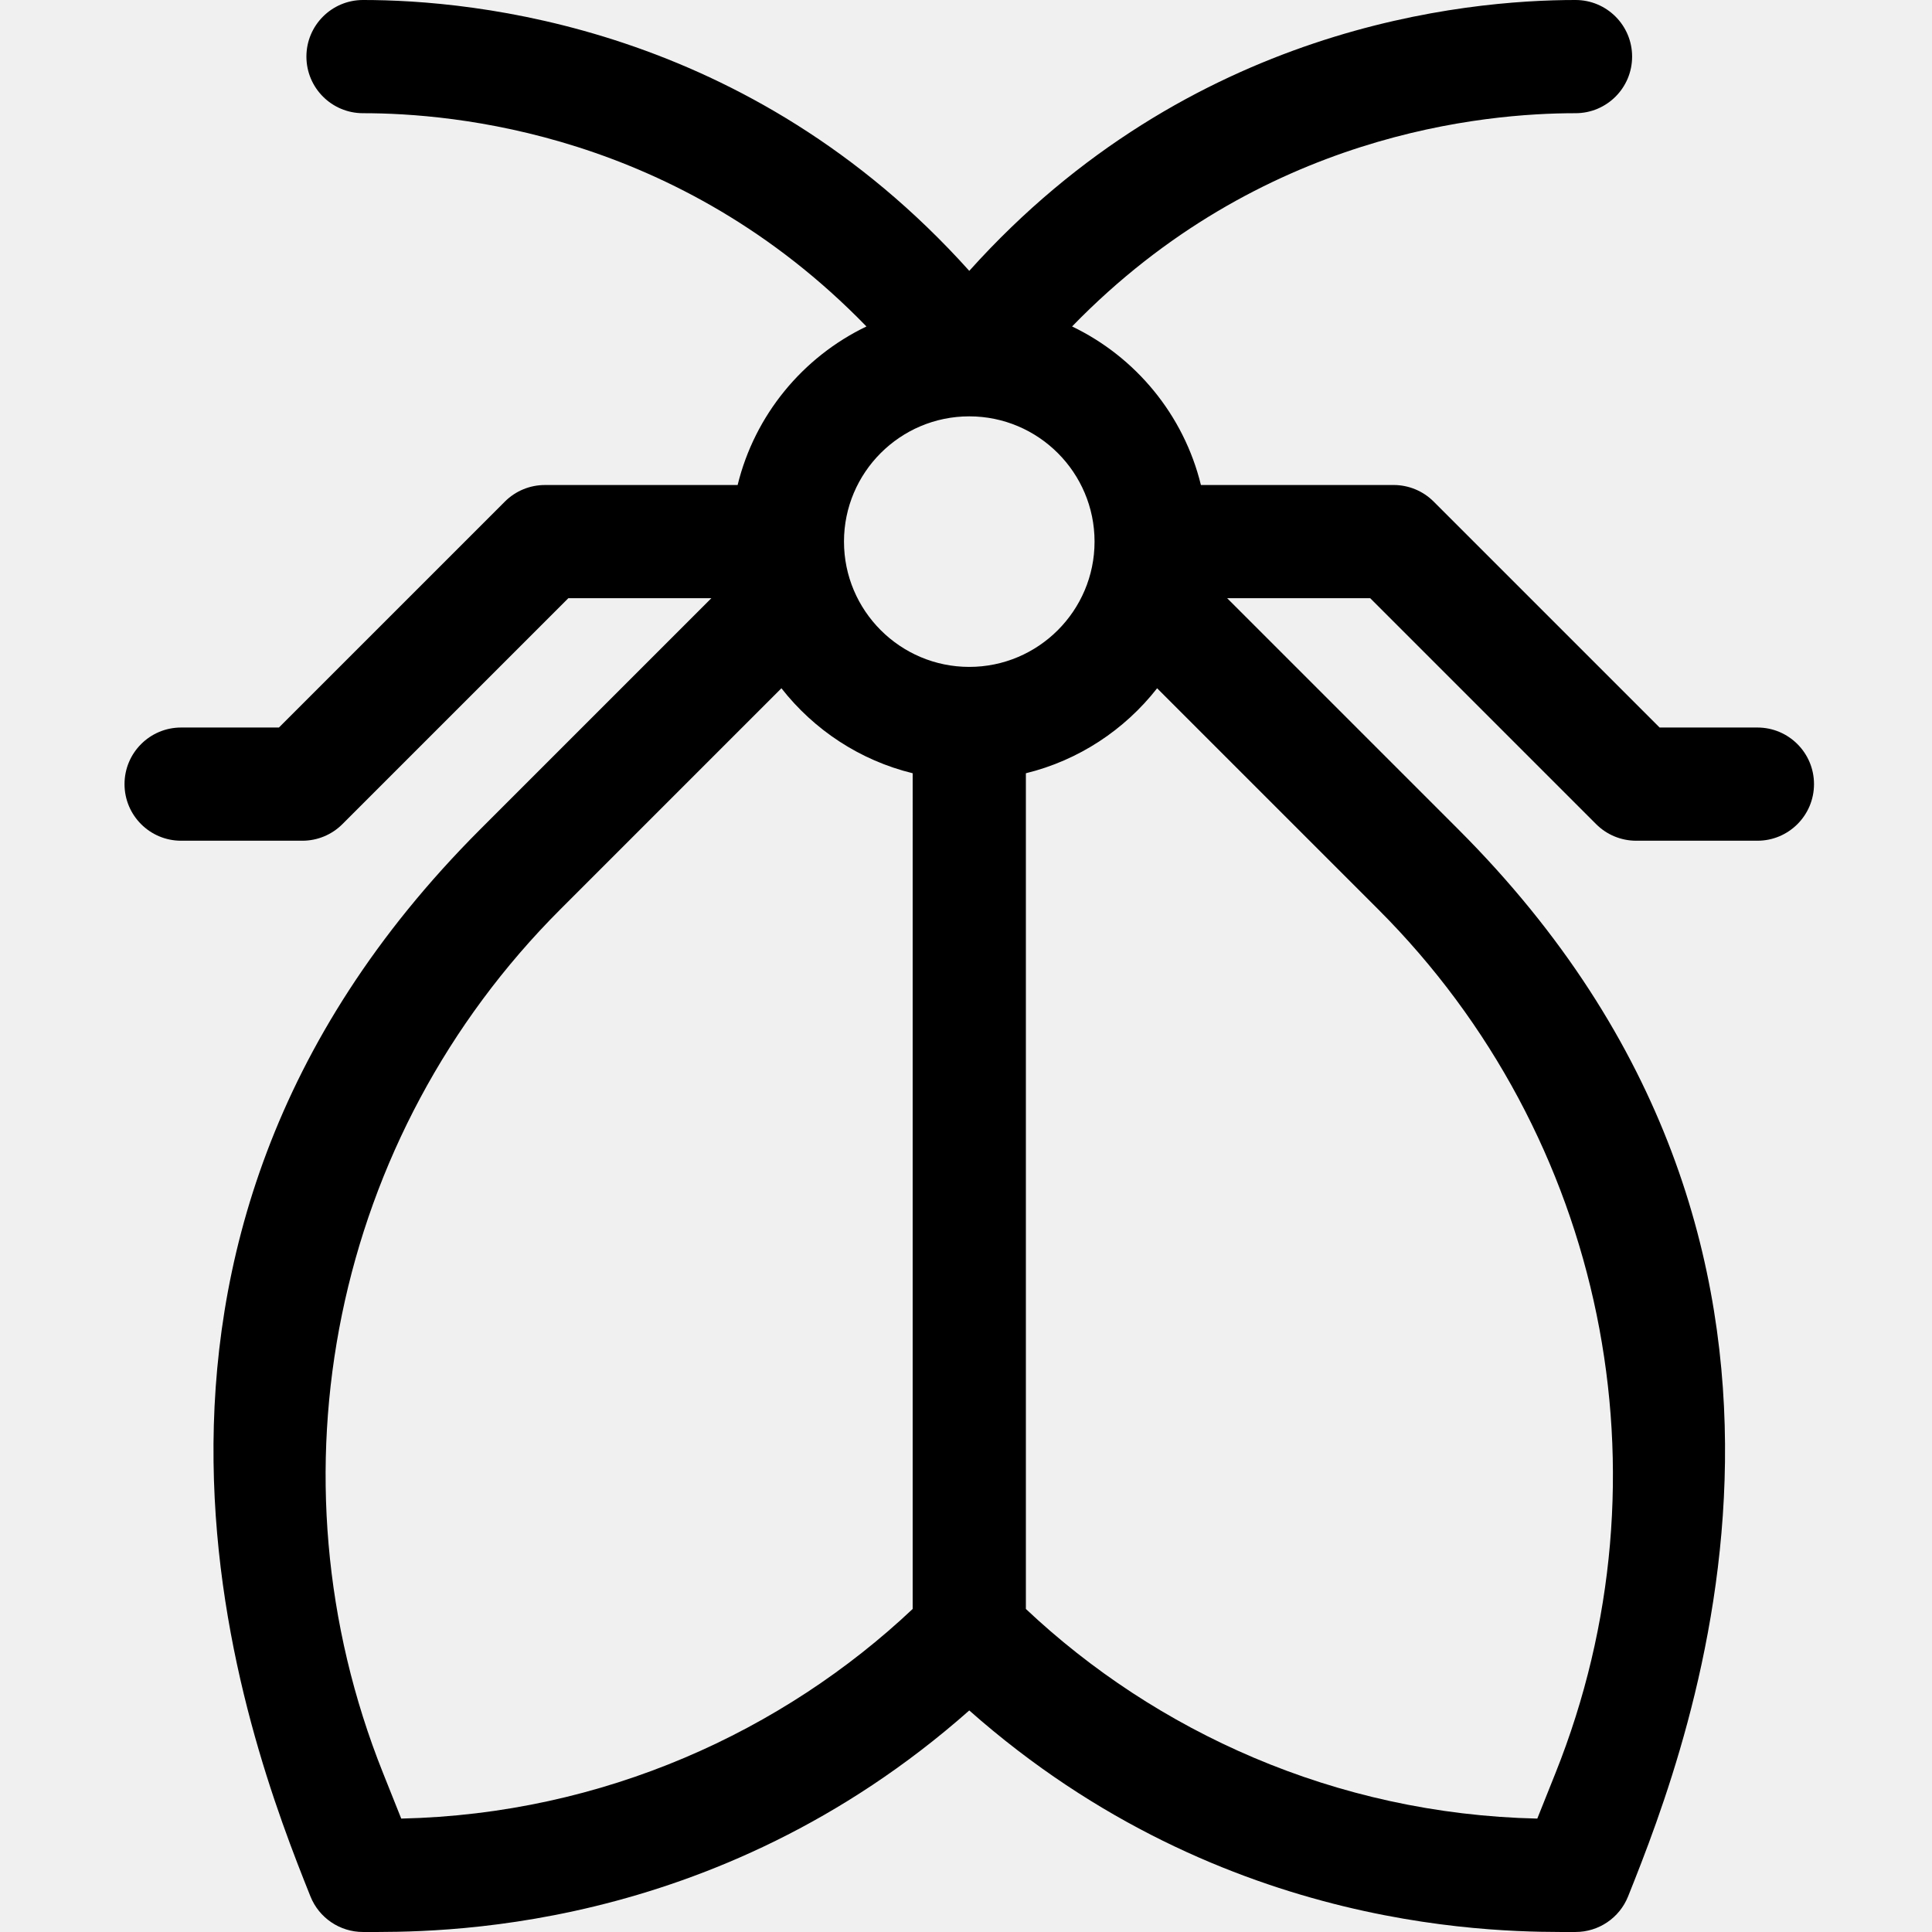
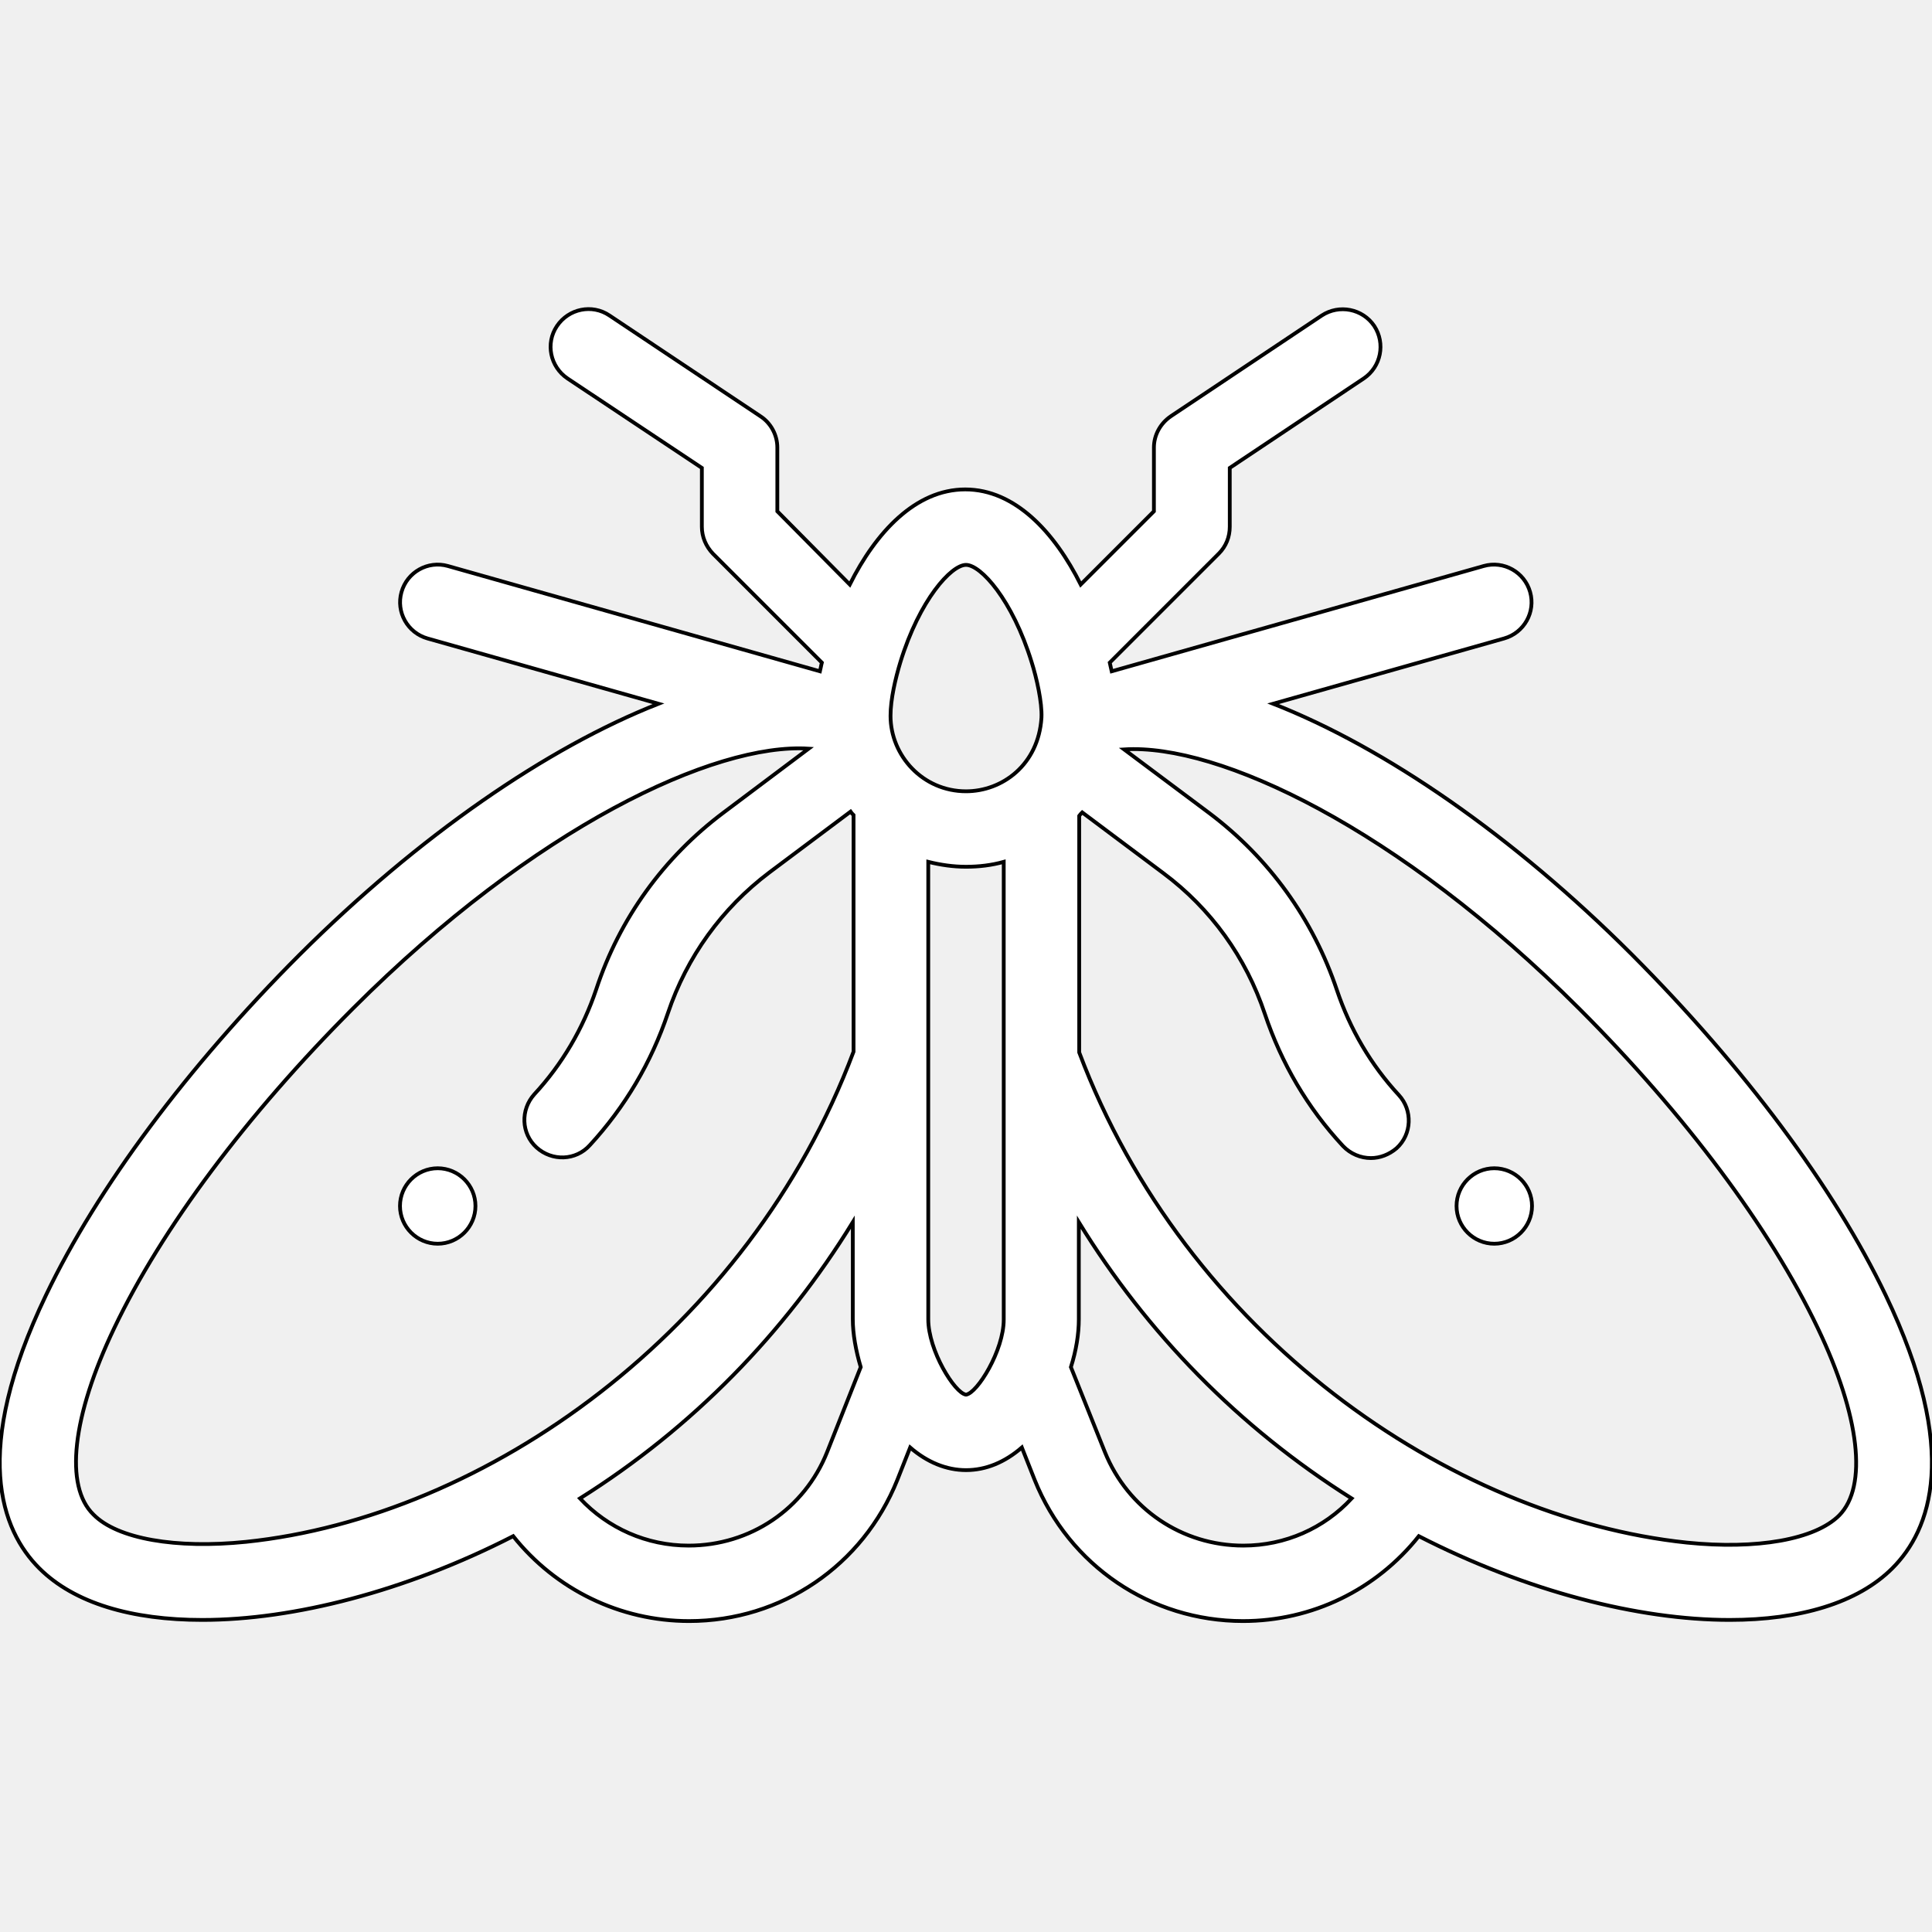
- <svg xmlns="http://www.w3.org/2000/svg" height="511pt" viewBox="-32 0 511 512" width="511pt">
-   <path d="m433.23 192.801h-25.918l-59.875-59.875c-2.812-2.812-6.625-4.395-10.605-4.395h-51.078c-4.535-18.551-17.27-33.918-34.141-42.016 49.906-51.41 109.566-56.516 133.418-56.516 8.285 0 14.996-6.715 14.996-15s-6.719-15-15.004-15c-29.145 0-102.258 6.738-160.656 71.781-58.402-65.043-131.516-71.781-160.66-71.781-8.281 0-15.004 6.715-15.004 15s6.711 15 14.996 15c23.855 0 83.512 5.105 133.418 56.52-16.871 8.094-29.602 23.461-34.137 42.016h-51.082c-3.977 0-7.793 1.578-10.605 4.395l-59.875 59.871h-25.918c-8.285 0-15 6.715-15 15 0 8.285 6.715 15 15 15h32.133c3.98 0 7.793-1.582 10.605-4.395l59.875-59.875h37.906l-61.25 61.25c-111.746 111.75-61.723 241.02-44.996 282.793 2.281 5.691 7.793 9.422 13.926 9.422 17.656 0 92.703 1.398 160.668-58.707 67.965 60.105 143.008 58.707 160.664 58.707 6.133 0 11.648-3.73 13.926-9.422 16.73-41.773 66.754-171.043-44.996-282.793l-61.25-61.25h37.91l59.871 59.875c2.812 2.812 6.629 4.395 10.605 4.395h32.133c8.285 0 15-6.715 15-15 0-8.285-6.715-15-15-15zm-223.863 233.59c-34.309 32.344-81.859 54.363-135.535 55.555-1.324-3.32-2.957-7.402-4.82-12.07-31.574-78.938-13.137-168.77 46.973-228.879l58.598-58.602c8.617 11.012 20.789 19.105 34.785 22.523zm-18.203-282.859c0-18.301 14.887-33.191 33.188-33.195h.004.008.004.004.004.004c18.301.008 33.188 14.895 33.188 33.195 0 18.309-14.895 33.203-33.199 33.203-18.309 0-33.203-14.895-33.203-33.203zm141.586 97.465c60.105 60.105 78.547 149.941 46.973 228.879-1.863 4.668-3.496 8.75-4.824 12.07-53.672-1.191-101.227-23.211-135.531-55.555v-221.469c13.992-3.422 26.168-11.512 34.781-22.523zm0 0" />
+ <svg xmlns="http://www.w3.org/2000/svg" version="1.1" id="Layer_1" x="0px" y="0px" viewBox="0 0 512 512" style="enable-background:new 0 0 512 512;" xml:space="preserve">
+   <style type="text/css">
+ 	.st0{fill:#FFFFFF;stroke:#000000;stroke-miterlimit:10;}
+ </style>
+   <path class="st0" d="M406,319.6c0,5.5-4.5,10-10,10c-5.5,0-10-4.5-10-10s4.5-10,10-10C401.5,309.6,406,314.1,406,319.6z" />
+   <path class="st0" d="M126,319.6c0,5.5-4.5,10-10,10c-5.5,0-10-4.5-10-10s4.5-10,10-10C121.5,309.6,126,314.1,126,319.6z" />
+   <path class="st0" d="M53.6,429.3c24.2,0,53.9-7.6,82.4-22.2c11.2,14.1,28.3,22.5,46.6,22.5c24.5,0,46.1-14.7,55.2-37.4l3.4-8.6  c4.5,3.9,9.6,6,14.8,6c5.3,0,10.3-2.1,14.8-6l3.4,8.6c9.1,22.7,30.8,37.4,55.2,37.4c18.3,0,35.3-8.3,46.6-22.5  c28.5,14.6,58.2,22.2,82.4,22.2c18.6,0,33.9-4.5,43.1-13.7c10.1-10.1,18.1-30.9-1.8-72.4c-13.6-28.4-37.5-60.4-67.2-90.2  c-31.5-31.5-65.5-54.9-95.1-66.5l61.2-17.3c5.3-1.5,8.4-7,6.9-12.3c-1.5-5.3-7-8.4-12.3-6.9l-98.6,27.9c-0.2-0.8-0.3-1.5-0.5-2.3  l28.9-28.9c1.9-1.9,2.9-4.4,2.9-7.1V124l35.5-23.7c4.6-3.1,5.8-9.3,2.8-13.9c-3.1-4.6-9.3-5.8-13.9-2.8l-40,26.7  c-2.8,1.9-4.5,5-4.5,8.3v16.9l-19.4,19.4c-6.9-13.8-17.4-25.2-30.6-25.2s-23.7,11.4-30.6,25.2L206,135.5v-16.9  c0-3.3-1.7-6.5-4.5-8.3l-40-26.7c-4.6-3.1-10.8-1.8-13.9,2.8s-1.8,10.8,2.8,13.9L186,124v15.6c0,2.7,1.1,5.2,2.9,7.1l28.9,28.9  c-0.2,0.7-0.3,1.5-0.5,2.3L118.7,150c-5.3-1.5-10.8,1.6-12.3,6.9c-1.5,5.3,1.6,10.8,6.9,12.3l61.2,17.3  c-29.5,11.6-63.5,35-95.1,66.5c-29.7,29.7-53.6,61.8-67.2,90.2c-19.9,41.5-11.9,62.3-1.8,72.4C19.7,424.9,35,429.3,53.6,429.3z   M219.2,384.8c-6,15.1-20.4,24.8-36.7,24.8c-11.1,0-21.4-4.6-28.8-12.5c29.9-18.8,54.2-43.8,72.3-73.2v25.7c0,3.9,0.8,8.3,2.1,12.7  L219.2,384.8z M256,369.6c-3-0.4-10-11.7-10-20V228.4c3.2,0.8,6.6,1.3,10,1.3c3.4,0,6.8-0.4,10-1.3v121.3  C266,357.9,259,369.2,256,369.6z M329.5,409.6c-16.2,0-30.6-9.7-36.7-24.8l-9-22.5c1.4-4.4,2.1-8.8,2.1-12.7v-25.7  c18,29.3,42.3,54.3,72.3,73.2C350.9,405,340.6,409.6,329.5,409.6z M481.7,351.9c11.2,23.4,13.3,42,5.7,49.7  c-6.4,6.4-21.8,9.1-40.4,7.2c-62.8-6.6-132.9-55.1-161-129.9v-62.7c0.2-0.3,0.5-0.6,0.8-0.9l21.5,16.1c12.6,9.4,21.9,22.3,26.9,37.3  c4.4,13.1,11.3,24.9,20.7,35c2,2.1,4.7,3.2,7.4,3.2c2.4,0,4.8-0.9,6.8-2.6c4.1-3.7,4.3-10.1,0.6-14.1c-7.4-8-12.9-17.4-16.4-27.8  c-6.3-18.8-18-35-33.8-46.9l-22.6-16.9c24.9-1.6,72.6,20.7,120.7,68.8C446.6,295.4,469.1,325.5,481.7,351.9z M256,149.7  c3.9,0,12.3,9.2,17.4,25.8c1.3,4.1,2.8,10.7,2.6,14.7c-0.8,12.5-10.4,19.5-20,19.5c-11.4,0-20-9.4-20-20c0-4.4,1.3-9.9,2.6-14.2  C243.7,158.9,252.1,149.7,256,149.7z M30.3,351.9c12.6-26.4,35.1-56.5,63.3-84.7c48.1-48.1,95.8-70.4,120.7-68.8l-22.5,16.9  c-15.9,11.9-27.6,28.1-33.8,46.9c-3.5,10.4-9,19.8-16.4,27.8c-3.7,4.1-3.5,10.4,0.6,14.1c4.1,3.7,10.4,3.5,14.1-0.6  c9.3-10.1,16.3-21.9,20.7-35c5-14.9,14.3-27.8,26.9-37.3l21.5-16.1c0.2,0.3,0.5,0.6,0.8,0.9v62.7c-27.8,74.1-97.5,123.3-161,129.9  c-18.6,1.9-34.1-0.8-40.4-7.2C17,393.9,19.1,375.3,30.3,351.9z" />
</svg>
